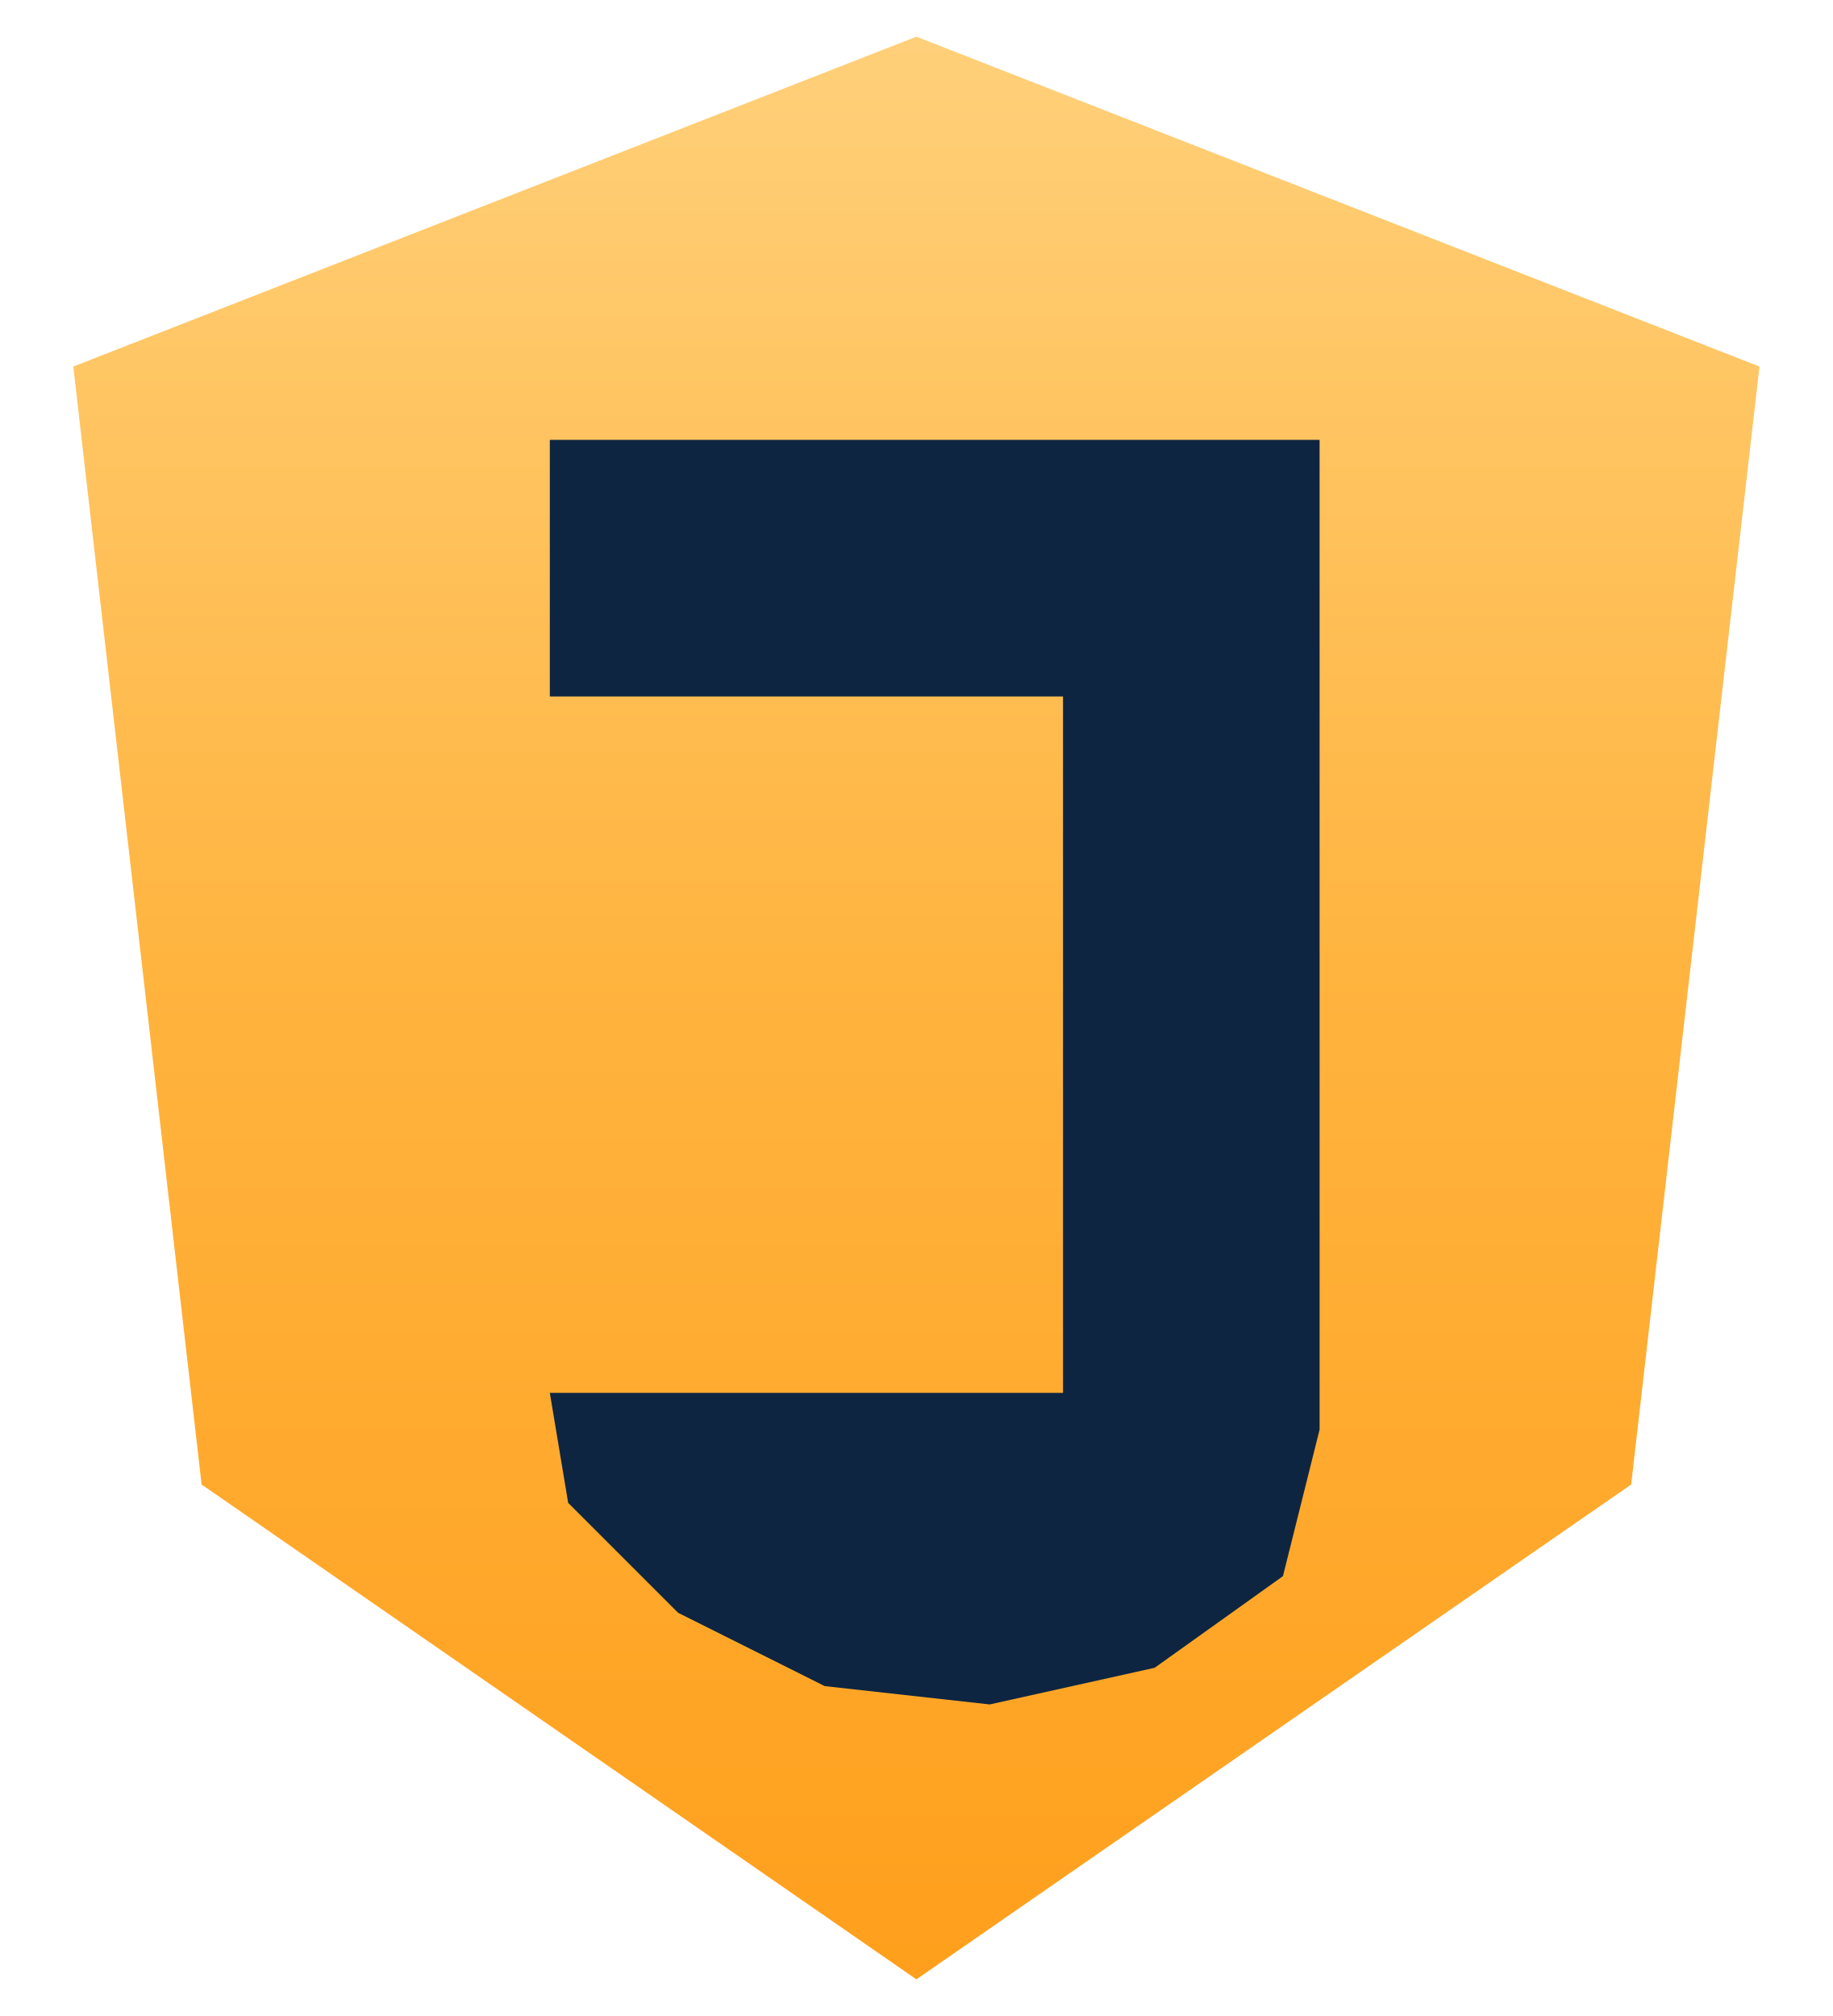
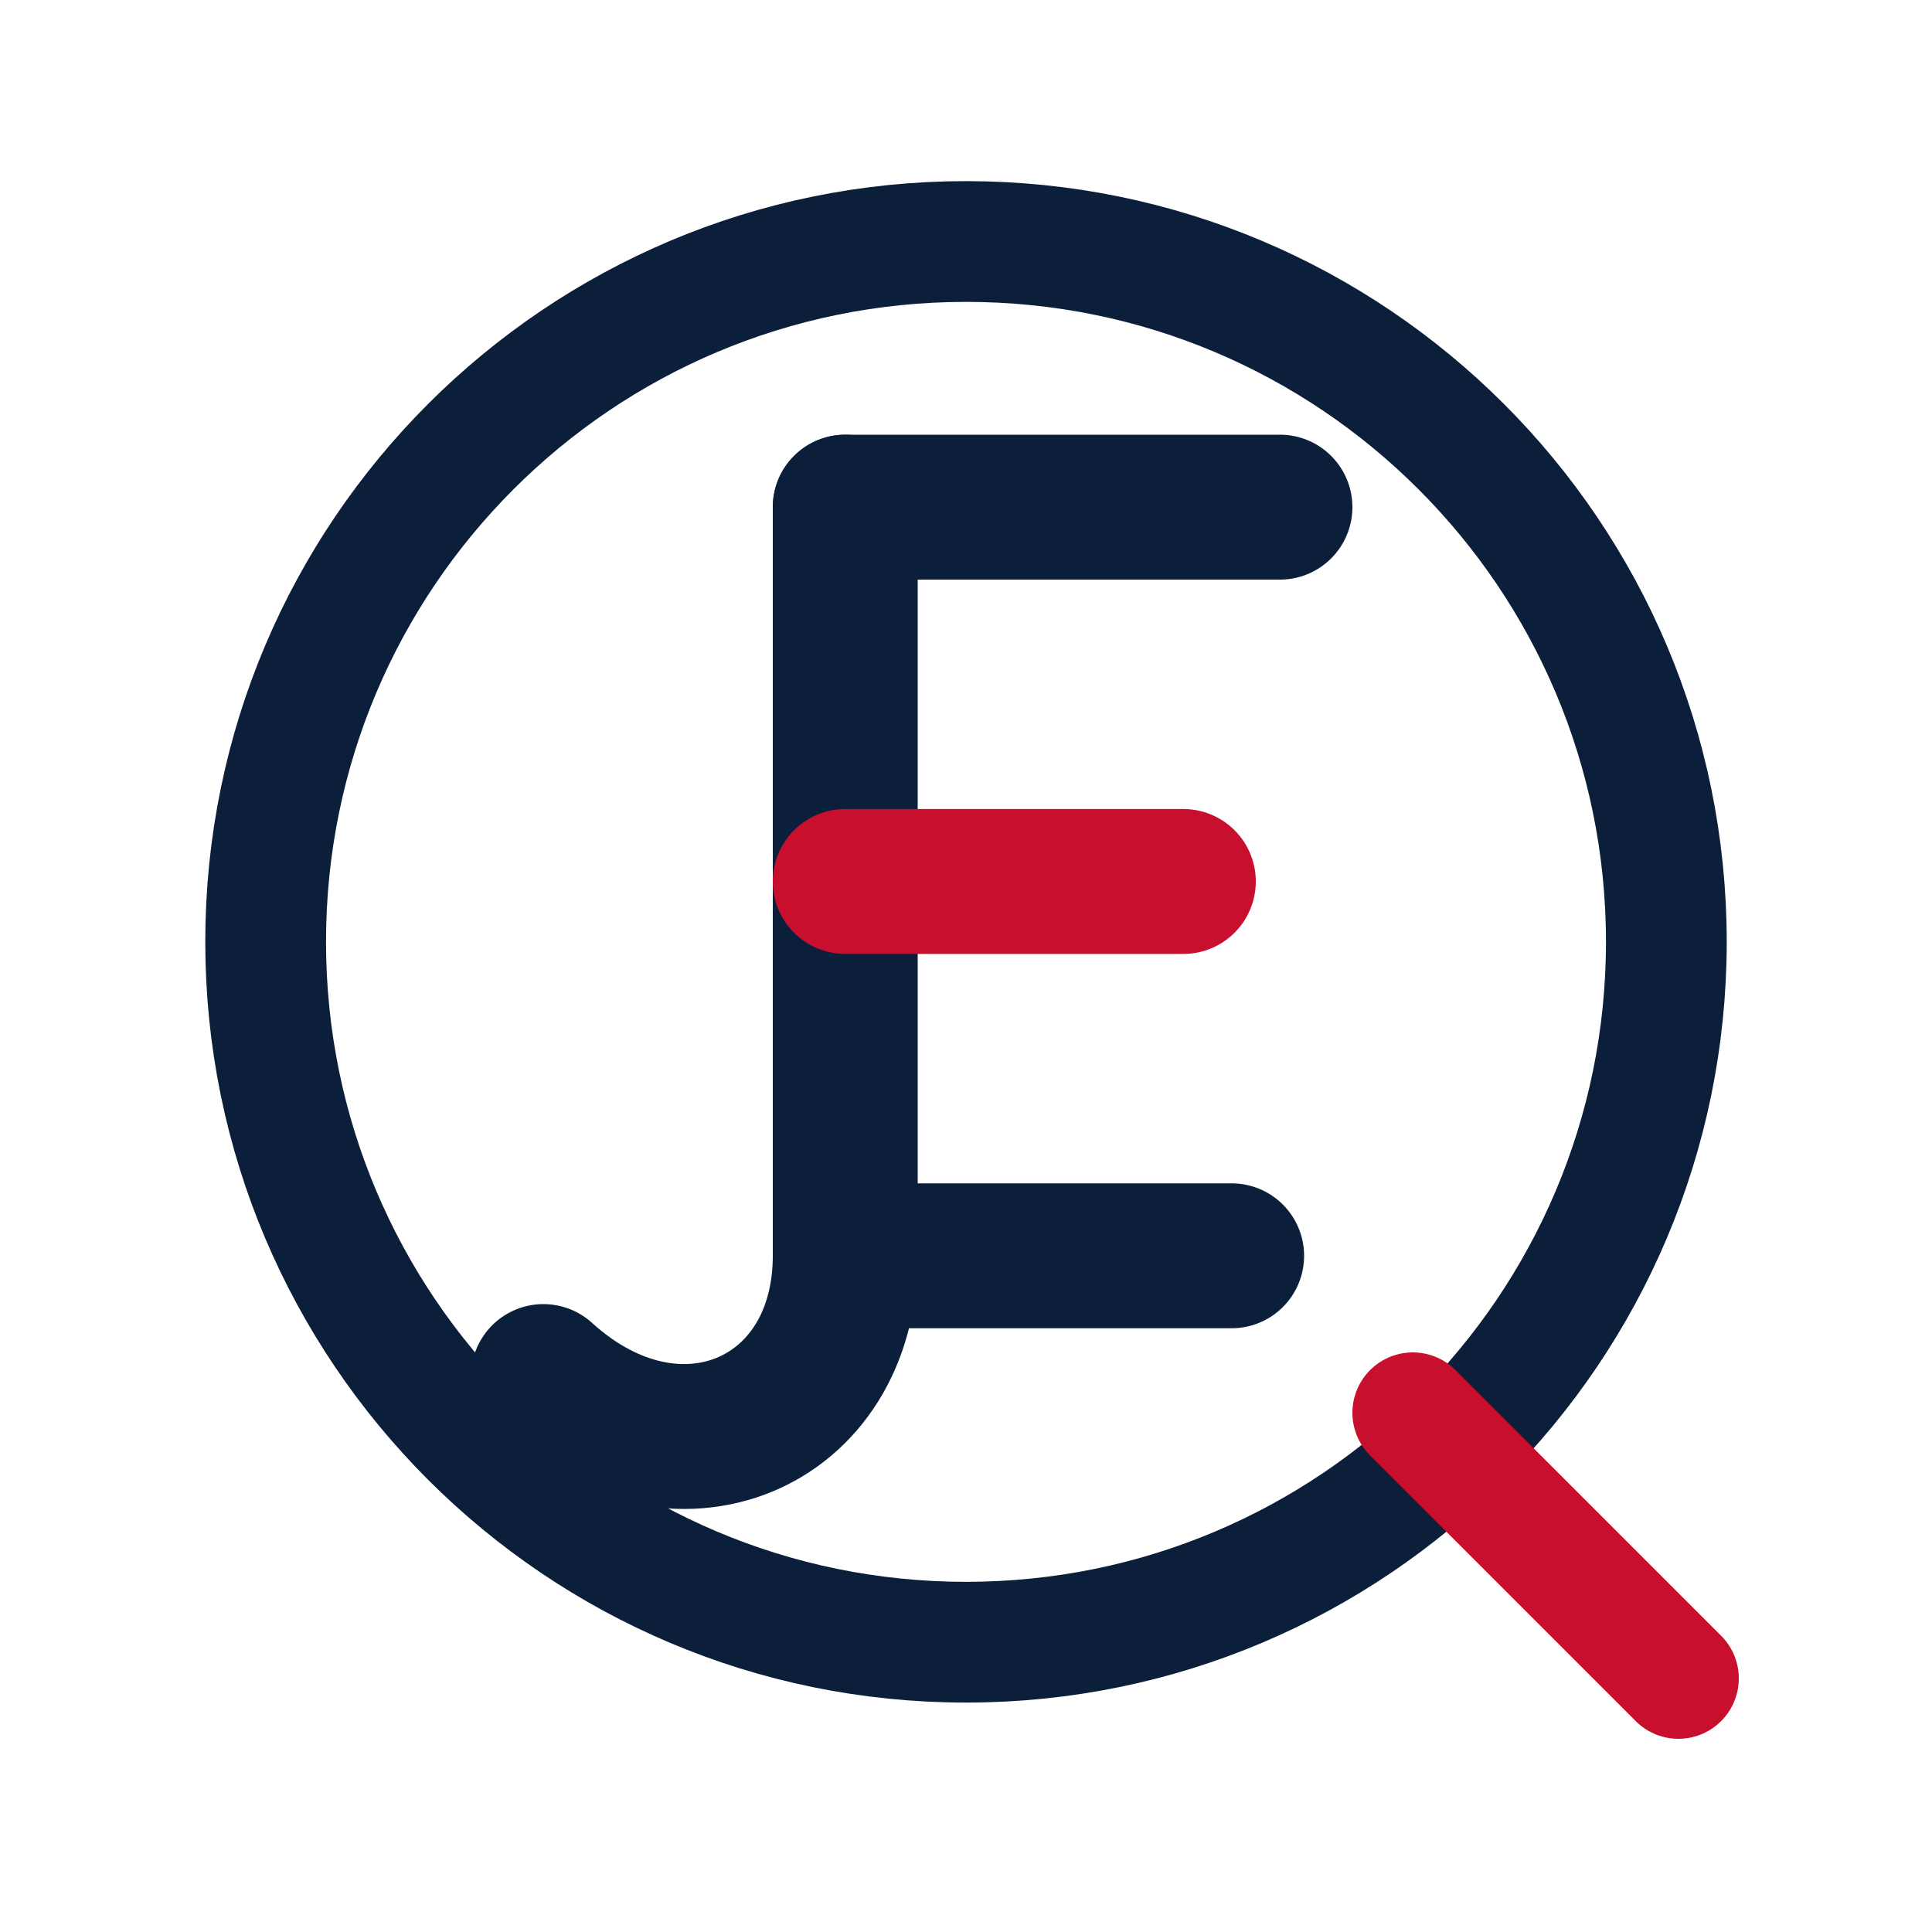
- <svg xmlns="http://www.w3.org/2000/svg" viewBox="0 0 100 110" role="img" aria-label="JEFQ Consultor — favicon candidato V1">
-   <defs>
-     <linearGradient id="amb" x1="0" y1="0" x2="0" y2="1">
-       <stop offset="0" stop-color="#ffd07a" />
-       <stop offset="0.48" stop-color="#ffb43f" />
-       <stop offset="1" stop-color="#ff9f1c" />
-     </linearGradient>
-   </defs>
-   <path fill="url(#amb)" d="M50 2 96 20 89 81 50 108 11 81 4 20Z" />
-   <polygon fill="#0d2540" points="30,24 72,24 72,78 70,86 63,91 54,93 45,92 37,88 31,82 30,76 58,76 58,38 30,38" />
+ <svg xmlns="http://www.w3.org/2000/svg" viewBox="0 0 160 160" role="img" aria-label="JEFQ">
+   <circle cx="80" cy="78" r="58" fill="none" stroke="#0B1F3A" stroke-width="10" />
+   <path d="M117 117 L139 139" fill="none" stroke="#C8102E" stroke-width="10" stroke-linecap="round" />
+   <path d="M70 42 V104 C70 118 56 124 45 114" fill="none" stroke="#0B1F3A" stroke-width="12" stroke-linecap="round" stroke-linejoin="round" />
+   <path d="M70 42 H106" fill="none" stroke="#0B1F3A" stroke-width="12" stroke-linecap="round" />
+   <path d="M70 73 H98" fill="none" stroke="#C8102E" stroke-width="12" stroke-linecap="round" />
+   <path d="M70 104 H102" fill="none" stroke="#0B1F3A" stroke-width="12" stroke-linecap="round" />
</svg>
